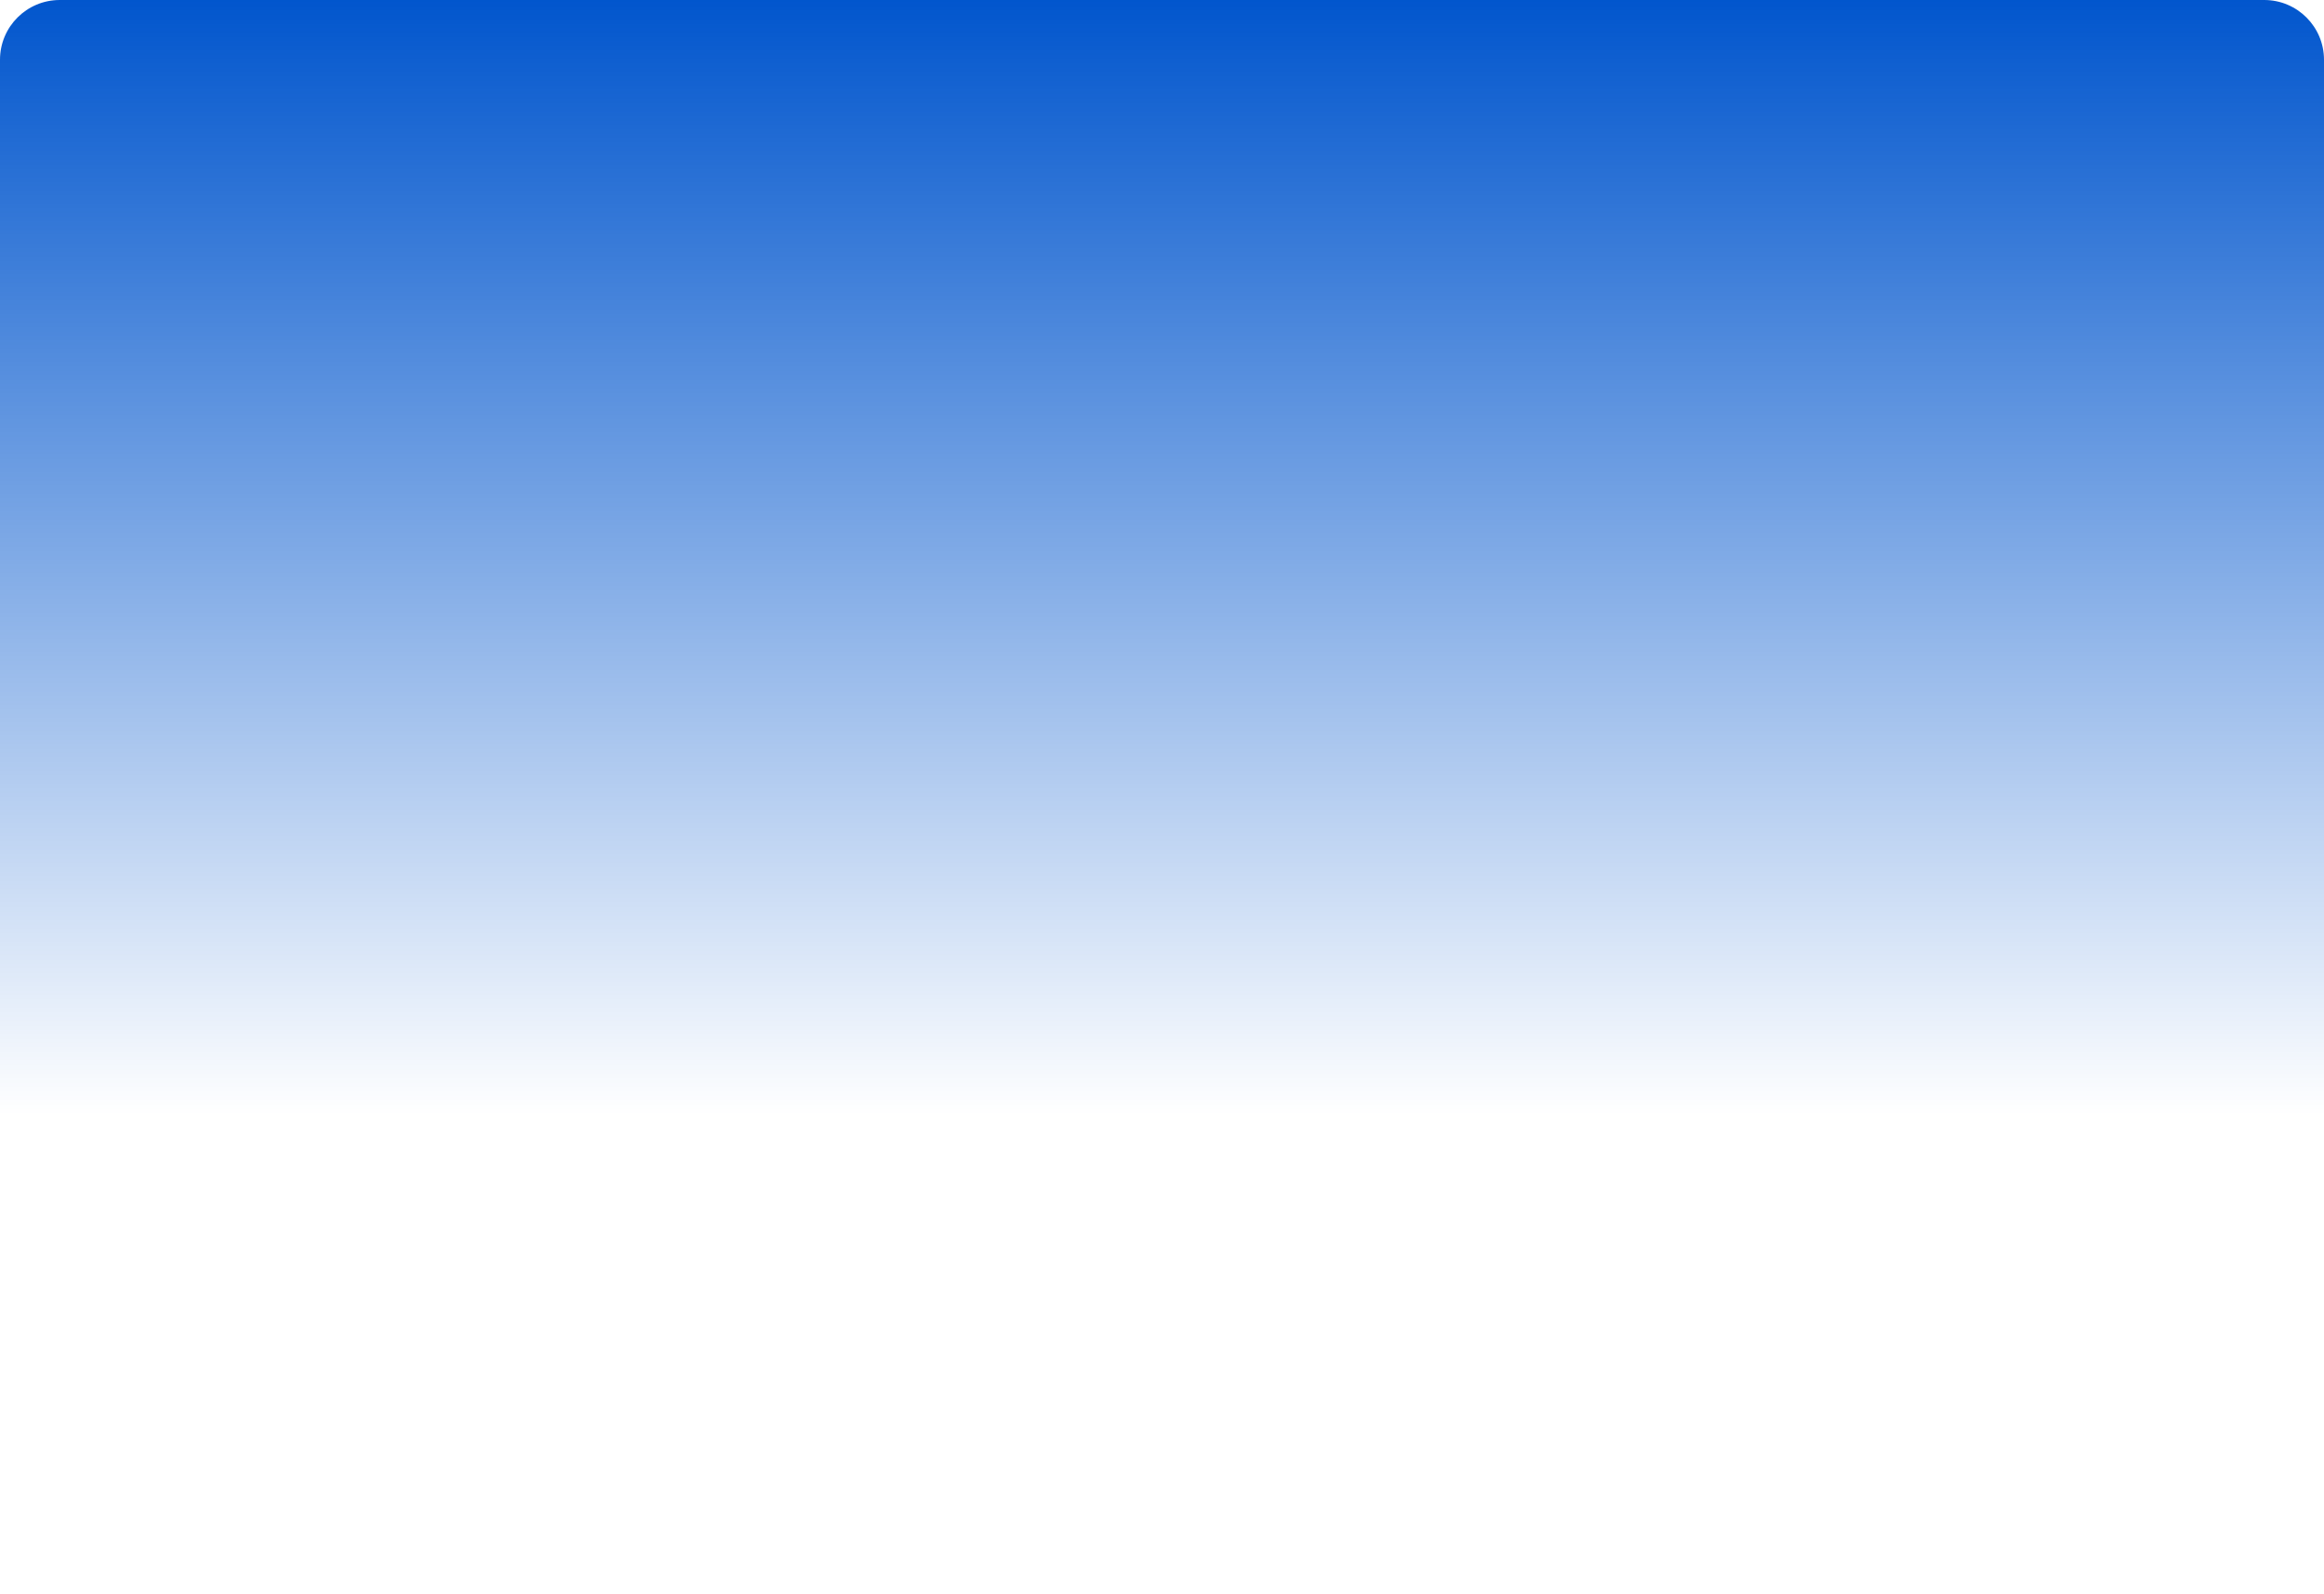
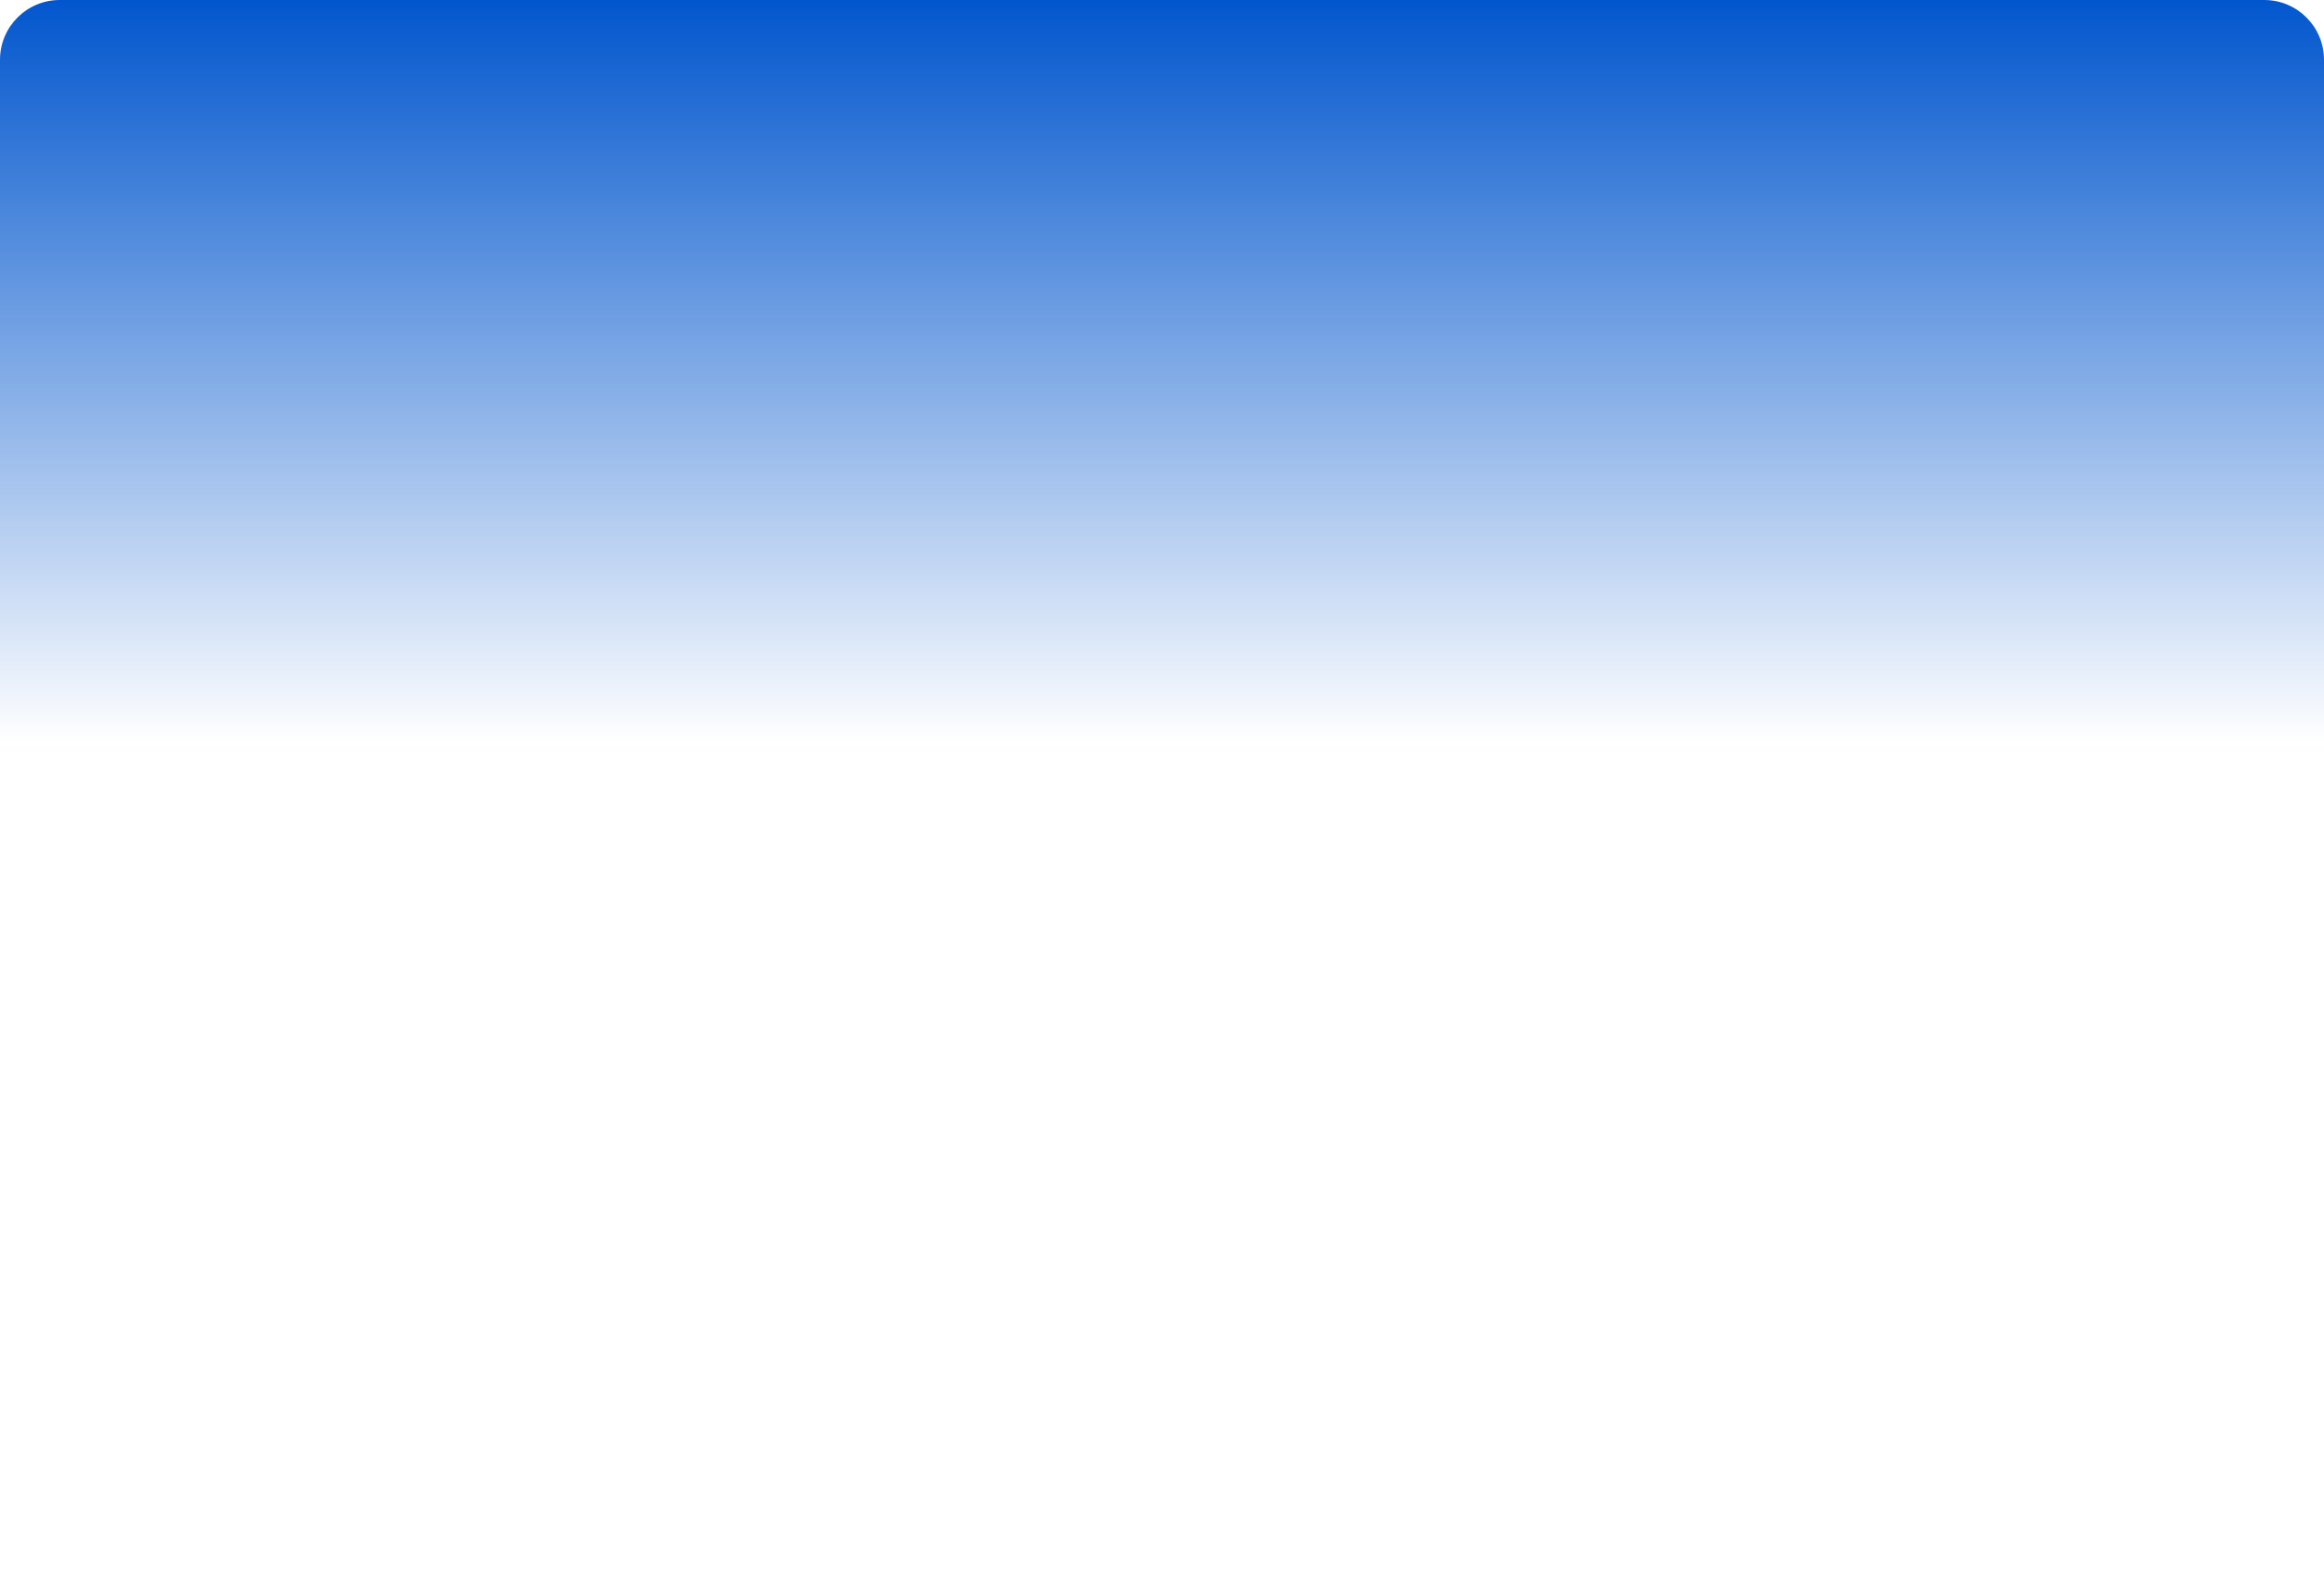
<svg xmlns="http://www.w3.org/2000/svg" width="350" height="240" viewBox="0 0 350 240">
  <defs>
-     <linearGradient id="a" x1="50%" x2="50%" y1="0%" y2="69.907%">
+     <linearGradient id="a" x1="50%" x2="50%" y1="0%" y2="46.66%">
      <stop offset="0%" stop-color="#0055CD" />
      <stop offset="100%" stop-opacity="0" stop-color="#0055CD" />
    </linearGradient>
  </defs>
  <path d="M0 9a9 9 0 0 1 9-9h332a9 9 0 0 1 9 9v222a9 9 0 0 1-9 9H9a9 9 0 0 1-9-9z" fill="url(#a)" />
</svg>
